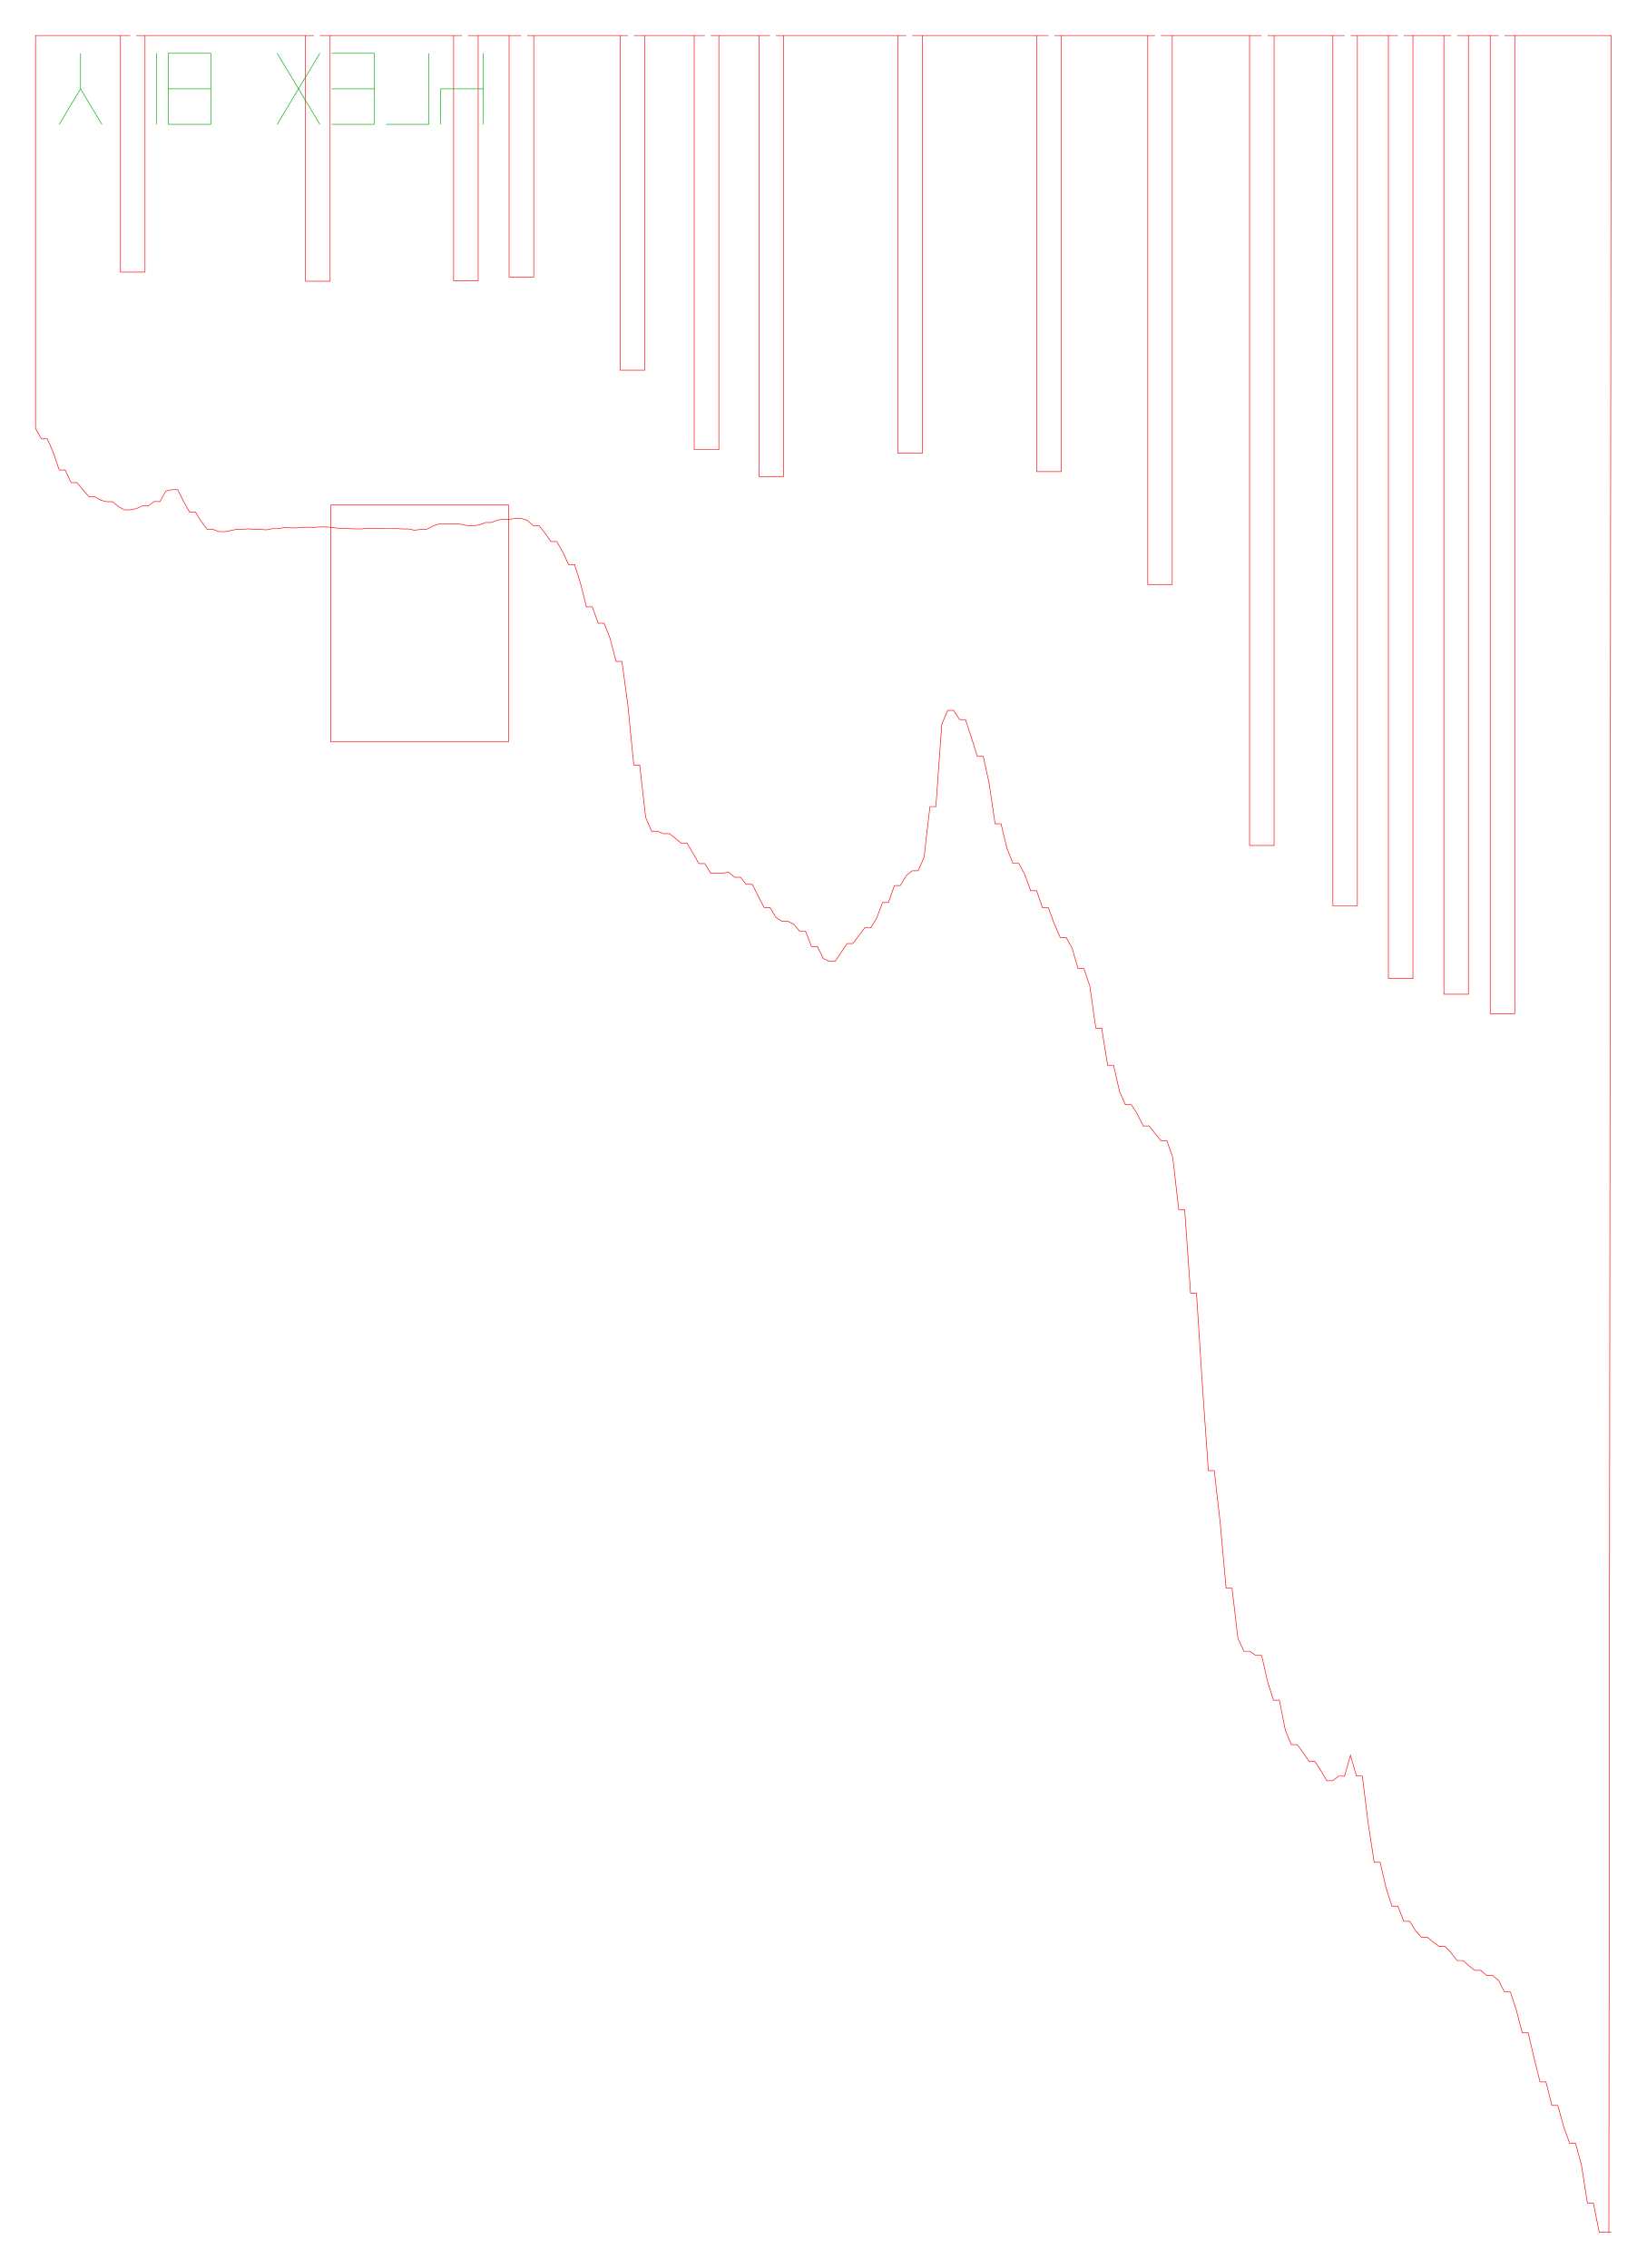
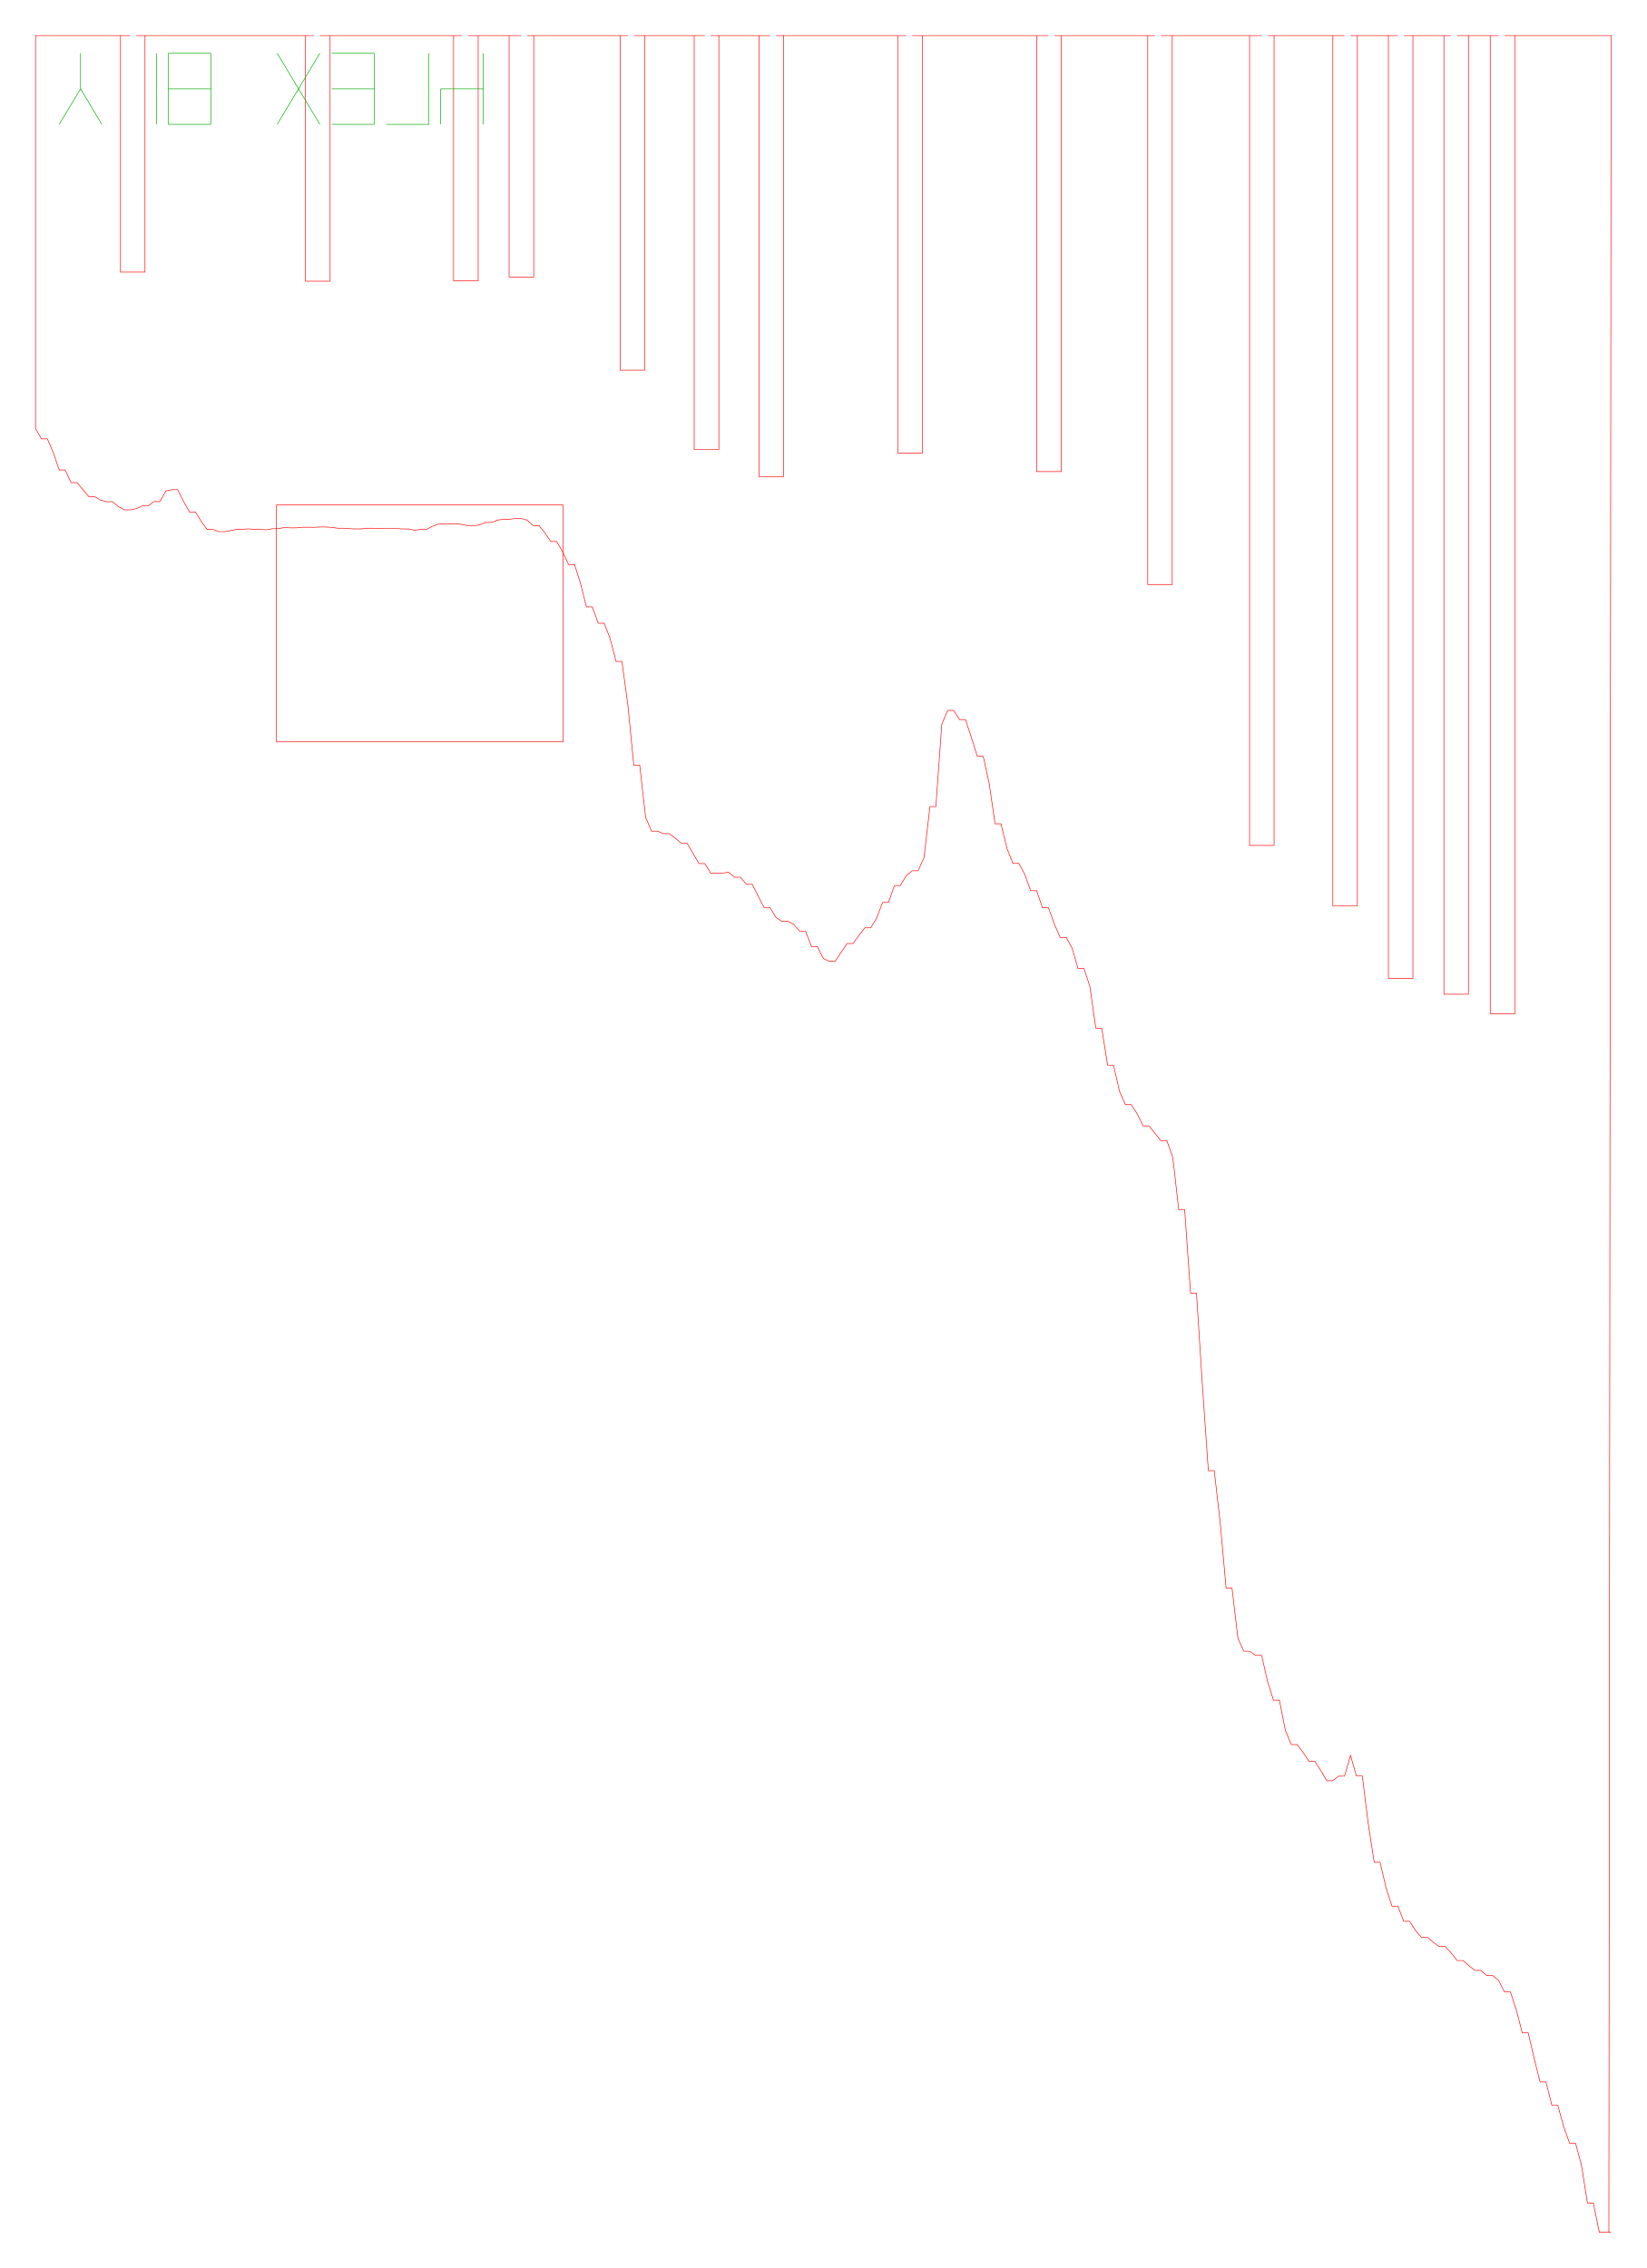
<svg xmlns="http://www.w3.org/2000/svg" width="278.0mm" height="383.0mm" viewBox="0 0 278.0 383.0">
  <path d="M 6.00,6.00 L 7.00,6.00 L 8.00,6.00 L 9.00,6.00 L 10.00,6.00 L 11.00,6.00 L 12.00,6.00 L 13.00,6.00 L 14.00,6.00 L 15.00,6.00 L 16.00,6.00 L 17.00,6.00 L 18.00,6.00 L 19.00,6.00 L 20.00,6.00 L 21.00,6.00 L 22.00,6.00 L 20.34,6.00 L 20.34,45.95 L 24.48,45.95 L 24.48,6.00 L 23.00,6.00 L 24.00,6.00 L 25.00,6.00 L 26.00,6.00 L 27.00,6.00 L 28.00,6.00 L 29.00,6.00 L 30.00,6.00 L 31.00,6.00 L 32.00,6.00 L 33.00,6.00 L 34.00,6.00 L 35.00,6.00 L 36.00,6.00 L 37.00,6.00 L 38.00,6.00 L 39.00,6.00 L 40.00,6.00 L 41.00,6.00 L 42.00,6.00 L 43.00,6.00 L 44.00,6.00 L 45.00,6.00 L 46.00,6.00 L 47.00,6.00 L 48.00,6.00 L 49.00,6.00 L 50.00,6.00 L 51.00,6.00 L 52.00,6.00 L 53.00,6.00 L 51.58,6.00 L 51.58,47.49 L 55.73,47.49 L 55.73,6.00 L 54.00,6.00 L 55.00,6.00 L 56.00,6.00 L 57.00,6.00 L 58.00,6.00 L 59.00,6.00 L 60.00,6.00 L 61.00,6.00 L 62.00,6.00 L 63.00,6.00 L 64.00,6.00 L 65.00,6.00 L 66.00,6.00 L 67.00,6.00 L 68.00,6.00 L 69.00,6.00 L 70.00,6.00 L 71.00,6.00 L 72.00,6.00 L 73.00,6.00 L 74.00,6.00 L 75.00,6.00 L 76.00,6.00 L 77.00,6.00 L 78.00,6.00 L 76.58,6.00 L 76.58,47.40 L 80.73,47.40 L 80.73,6.00 L 79.00,6.00 L 80.00,6.00 L 81.00,6.00 L 82.00,6.00 L 83.00,6.00 L 84.00,6.00 L 85.00,6.00 L 86.00,6.00 L 87.00,6.00 L 88.00,6.00 L 85.95,6.00 L 85.95,46.78 L 90.11,46.78 L 90.11,6.00 L 89.00,6.00 L 90.00,6.00 L 91.00,6.00 L 92.00,6.00 L 93.00,6.00 L 94.00,6.00 L 95.00,6.00 L 96.00,6.00 L 97.00,6.00 L 98.00,6.00 L 99.00,6.00 L 100.00,6.00 L 101.00,6.00 L 102.00,6.00 L 103.00,6.00 L 104.00,6.00 L 105.00,6.00 L 106.00,6.00 L 104.70,6.00 L 104.70,62.52 L 108.86,62.52 L 108.86,6.00 L 107.00,6.00 L 108.00,6.00 L 109.00,6.00 L 110.00,6.00 L 111.00,6.00 L 112.00,6.00 L 113.00,6.00 L 114.00,6.00 L 115.00,6.00 L 116.00,6.00 L 117.00,6.00 L 118.00,6.00 L 119.00,6.00 L 117.20,6.00 L 117.20,75.92 L 121.36,75.92 L 121.36,6.00 L 120.00,6.00 L 121.00,6.00 L 122.00,6.00 L 123.00,6.00 L 124.00,6.00 L 125.00,6.00 L 126.00,6.00 L 127.00,6.00 L 128.00,6.00 L 129.00,6.00 L 130.00,6.00 L 128.14,6.00 L 128.14,80.47 L 132.30,80.47 L 132.30,6.00 L 131.00,6.00 L 132.00,6.00 L 133.00,6.00 L 134.00,6.00 L 135.00,6.00 L 136.00,6.00 L 137.00,6.00 L 138.00,6.00 L 139.00,6.00 L 140.00,6.00 L 141.00,6.00 L 142.00,6.00 L 143.00,6.00 L 144.00,6.00 L 145.00,6.00 L 146.00,6.00 L 147.00,6.00 L 148.00,6.00 L 149.00,6.00 L 150.00,6.00 L 151.00,6.00 L 152.00,6.00 L 153.00,6.00 L 151.59,6.00 L 151.59,76.52 L 155.73,76.52 L 155.73,6.00 L 154.00,6.00 L 155.00,6.00 L 156.00,6.00 L 157.00,6.00 L 158.00,6.00 L 159.00,6.00 L 160.00,6.00 L 161.00,6.00 L 162.00,6.00 L 163.00,6.00 L 164.00,6.00 L 165.00,6.00 L 166.00,6.00 L 167.00,6.00 L 168.00,6.00 L 169.00,6.00 L 170.00,6.00 L 171.00,6.00 L 172.00,6.00 L 173.00,6.00 L 174.00,6.00 L 175.00,6.00 L 176.00,6.00 L 177.00,6.00 L 175.02,6.00 L 175.02,79.64 L 179.16,79.64 L 179.16,6.00 L 178.00,6.00 L 179.00,6.00 L 180.00,6.00 L 181.00,6.00 L 182.00,6.00 L 183.00,6.00 L 184.00,6.00 L 185.00,6.00 L 186.00,6.00 L 187.00,6.00 L 188.00,6.00 L 189.00,6.00 L 190.00,6.00 L 191.00,6.00 L 192.00,6.00 L 193.00,6.00 L 194.00,6.00 L 195.00,6.00 L 193.77,6.00 L 193.77,98.70 L 197.91,98.70 L 197.91,6.00 L 196.00,6.00 L 197.00,6.00 L 198.00,6.00 L 199.00,6.00 L 200.00,6.00 L 201.00,6.00 L 202.00,6.00 L 203.00,6.00 L 204.00,6.00 L 205.00,6.00 L 206.00,6.00 L 207.00,6.00 L 208.00,6.00 L 209.00,6.00 L 210.00,6.00 L 211.00,6.00 L 212.00,6.00 L 213.00,6.00 L 210.96,6.00 L 210.96,142.77 L 215.10,142.77 L 215.10,6.00 L 214.00,6.00 L 215.00,6.00 L 216.00,6.00 L 217.00,6.00 L 218.00,6.00 L 219.00,6.00 L 220.00,6.00 L 221.00,6.00 L 222.00,6.00 L 223.00,6.00 L 224.00,6.00 L 225.00,6.00 L 226.00,6.00 L 227.00,6.00 L 225.02,6.00 L 225.02,152.97 L 229.16,152.97 L 229.16,6.00 L 228.00,6.00 L 229.00,6.00 L 230.00,6.00 L 231.00,6.00 L 232.00,6.00 L 233.00,6.00 L 234.00,6.00 L 235.00,6.00 L 236.00,6.00 L 234.40,6.00 L 234.40,165.23 L 238.54,165.23 L 238.54,6.00 L 237.00,6.00 L 238.00,6.00 L 239.00,6.00 L 240.00,6.00 L 241.00,6.00 L 242.00,6.00 L 243.00,6.00 L 244.00,6.00 L 245.00,6.00 L 243.77,6.00 L 243.77,167.90 L 247.91,167.90 L 247.91,6.00 L 246.00,6.00 L 247.00,6.00 L 248.00,6.00 L 249.00,6.00 L 250.00,6.00 L 251.00,6.00 L 252.00,6.00 L 253.00,6.00 L 251.59,6.00 L 251.59,171.20 L 255.73,171.20 L 255.73,6.00 L 254.00,6.00 L 255.00,6.00 L 256.00,6.00 L 257.00,6.00 L 258.00,6.00 L 259.00,6.00 L 260.00,6.00 L 261.00,6.00 L 262.00,6.00 L 263.00,6.00 L 264.00,6.00 L 265.00,6.00 L 266.00,6.00 L 267.00,6.00 L 268.00,6.00 L 269.00,6.00 L 270.00,6.00 L 271.00,6.00 L 272.00,6.00 L 271.62,376.97 L 272.00,376.97 L 271.00,376.97 L 270.00,376.97 L 269.00,372.02 L 268.00,372.02 L 267.00,365.65 L 266.00,361.95 L 265.00,361.95 L 264.00,359.16 L 263.00,355.55 L 262.00,355.55 L 261.00,351.57 L 260.00,351.57 L 259.00,347.58 L 258.00,343.28 L 257.00,343.28 L 256.00,339.46 L 255.00,336.39 L 254.00,336.39 L 253.00,334.44 L 252.00,333.61 L 251.00,333.61 L 250.00,332.74 L 249.00,332.74 L 248.00,331.97 L 247.00,331.08 L 246.00,331.08 L 245.00,329.80 L 244.00,328.72 L 243.00,328.72 L 242.00,328.00 L 241.00,327.17 L 240.00,327.17 L 239.00,326.06 L 238.00,324.46 L 237.00,324.46 L 236.00,321.90 L 235.00,321.90 L 234.00,318.79 L 233.00,314.49 L 232.00,314.49 L 231.00,307.99 L 230.00,299.92 L 229.00,299.92 L 228.00,296.42 L 227.00,299.94 L 226.00,299.94 L 225.00,300.71 L 224.00,300.71 L 223.00,299.03 L 222.00,297.45 L 221.00,297.45 L 220.00,295.95 L 219.00,294.61 L 218.00,294.61 L 217.00,292.18 L 216.00,287.12 L 215.00,287.12 L 214.00,283.96 L 213.00,279.55 L 212.00,279.55 L 211.00,278.85 L 210.00,278.85 L 209.00,276.69 L 208.00,268.20 L 207.00,268.20 L 206.00,257.12 L 205.00,248.35 L 204.00,248.35 L 203.00,234.01 L 202.00,218.37 L 201.00,218.37 L 200.00,204.26 L 199.00,204.26 L 198.00,195.47 L 197.00,192.63 L 196.00,192.63 L 195.00,191.41 L 194.00,190.14 L 193.00,190.14 L 192.00,188.11 L 191.00,186.56 L 190.00,186.56 L 189.00,184.28 L 188.00,179.89 L 187.00,179.89 L 186.00,173.63 L 185.00,173.63 L 184.00,166.56 L 183.00,163.56 L 182.00,163.56 L 181.00,160.11 L 180.00,158.32 L 179.00,158.32 L 178.00,156.04 L 177.00,153.28 L 176.00,153.28 L 175.00,150.41 L 174.00,150.41 L 173.00,147.64 L 172.00,145.79 L 171.00,145.79 L 170.00,143.25 L 169.00,139.12 L 168.00,139.12 L 167.00,132.32 L 166.00,127.73 L 165.00,127.73 L 164.00,124.56 L 163.00,121.52 L 162.00,121.52 L 161.00,119.96 L 160.00,119.96 L 159.00,122.29 L 158.00,136.21 L 157.00,136.21 L 156.00,144.81 L 155.00,147.05 L 154.00,147.05 L 153.00,147.88 L 152.00,149.54 L 151.00,149.54 L 150.00,152.40 L 149.00,152.40 L 148.00,155.06 L 147.00,156.68 L 146.00,156.68 L 145.00,157.98 L 144.00,159.34 L 143.00,159.34 L 142.00,160.84 L 141.00,162.33 L 140.00,162.33 L 139.00,161.87 L 138.00,159.84 L 137.00,159.84 L 136.00,157.25 L 135.00,157.25 L 134.00,156.08 L 133.00,155.57 L 132.00,155.57 L 131.00,154.94 L 130.00,153.25 L 129.00,153.25 L 128.00,151.32 L 127.00,149.34 L 126.00,149.34 L 125.00,148.14 L 124.00,148.14 L 123.00,147.29 L 122.00,147.44 L 121.00,147.44 L 120.00,147.48 L 119.00,145.84 L 118.00,145.84 L 117.00,144.11 L 116.00,142.39 L 115.00,142.39 L 114.00,141.54 L 113.00,140.78 L 112.00,140.78 L 111.00,140.36 L 110.00,140.36 L 109.00,138.02 L 108.00,129.21 L 107.00,129.21 L 106.00,119.05 L 105.00,111.69 L 104.00,111.69 L 103.00,107.80 L 102.00,105.25 L 101.00,105.25 L 100.00,102.48 L 99.00,102.48 L 98.00,98.50 L 97.00,95.34 L 96.00,95.34 L 95.00,93.21 L 94.00,91.45 L 93.00,91.45 L 92.00,90.01 L 91.00,88.75 L 90.00,88.75 L 89.00,87.84 L 88.00,87.56 L 87.00,87.56 L 86.00,87.69 L 85.00,87.69 L 84.00,87.83 L 83.00,88.23 L 82.00,88.23 L 81.00,88.62 L 80.00,88.79 L 79.00,88.79 L 78.00,88.56 L 77.00,88.46 L 76.00,88.46 L 75.00,88.51 L 74.00,88.51 L 73.00,88.87 L 72.00,89.40 L 71.00,89.40 L 70.00,89.54 L 69.00,89.33 L 68.00,89.33 L 67.00,89.26 L 66.00,89.26 L 65.00,89.26 L 64.00,89.25 L 63.00,89.20 L 62.00,89.20 L 61.00,89.32 L 60.00,89.32 L 59.00,89.28 L 58.00,89.20 L 57.00,89.20 L 56.00,89.06 L 55.00,88.99 L 54.00,88.99 L 53.00,89.05 L 52.00,89.04 L 51.00,89.04 L 50.00,89.14 L 49.00,89.14 L 48.00,89.08 L 47.00,89.28 L 46.00,89.28 L 45.00,89.47 L 44.00,89.41 L 43.00,89.41 L 42.00,89.31 L 41.00,89.37 L 40.00,89.37 L 39.00,89.59 L 38.00,89.78 L 37.00,89.78 L 36.00,89.42 L 35.00,89.42 L 34.00,88.10 L 33.00,86.48 L 32.00,86.48 L 31.00,84.69 L 30.00,82.70 L 29.00,82.70 L 28.00,82.92 L 27.00,84.70 L 26.00,84.70 L 25.00,85.44 L 24.00,85.44 L 23.00,85.90 L 22.00,86.10 L 21.00,86.10 L 20.00,85.56 L 19.00,84.72 L 18.00,84.72 L 17.00,84.47 L 16.00,83.87 L 15.00,83.87 L 14.00,82.69 L 13.00,81.50 L 12.00,81.50 L 11.00,79.37 L 10.00,79.37 L 9.00,76.44 L 8.00,74.12 L 7.00,74.12 L 6.00,72.38 L 6.00,6.00 Z" fill="none" stroke="#f00" stroke-width="0.1" />
-   <path d="M 55.86,85.28 L 85.86,85.28 L 85.86,125.28 L 55.86,125.28 L 55.86,85.28 Z" fill="none" stroke="#f00" stroke-width="0.1" />
+   <path d="M 46.68,85.28 L 95.05,85.28 L 95.05,125.28 L 46.68,125.28 L 46.68,85.28 Z" fill="none" stroke="#f00" stroke-width="0.1" />
  <path d="M 10.00,21.00 L 13.60,15.00" fill="none" stroke="#0a0" stroke-width="0.1" />
  <path d="M 17.20,21.00 L 13.60,15.00" fill="none" stroke="#0a0" stroke-width="0.1" />
  <path d="M 13.60,15.00 L 13.60,9.00" fill="none" stroke="#0a0" stroke-width="0.1" />
  <path d="M 26.40,21.00 L 26.40,15.00" fill="none" stroke="#0a0" stroke-width="0.1" />
  <path d="M 26.40,15.00 L 26.40,9.00" fill="none" stroke="#0a0" stroke-width="0.1" />
  <path d="M 28.40,21.00 L 35.60,21.00" fill="none" stroke="#0a0" stroke-width="0.1" />
  <path d="M 35.60,21.00 L 35.60,15.00" fill="none" stroke="#0a0" stroke-width="0.1" />
  <path d="M 35.60,15.00 L 35.60,9.00" fill="none" stroke="#0a0" stroke-width="0.1" />
  <path d="M 28.40,9.00 L 35.60,9.00" fill="none" stroke="#0a0" stroke-width="0.1" />
  <path d="M 28.40,15.00 L 28.40,9.00" fill="none" stroke="#0a0" stroke-width="0.1" />
  <path d="M 28.40,21.00 L 28.40,15.00" fill="none" stroke="#0a0" stroke-width="0.1" />
  <path d="M 28.40,15.00 L 35.60,15.00" fill="none" stroke="#0a0" stroke-width="0.1" />
  <path d="M 46.80,21.00 L 54.00,9.00" fill="none" stroke="#0a0" stroke-width="0.1" />
  <path d="M 46.80,9.00 L 54.00,21.00" fill="none" stroke="#0a0" stroke-width="0.1" />
  <path d="M 56.00,21.00 L 63.20,21.00" fill="none" stroke="#0a0" stroke-width="0.1" />
  <path d="M 63.20,21.00 L 63.20,15.00" fill="none" stroke="#0a0" stroke-width="0.1" />
  <path d="M 56.00,15.00 L 63.20,15.00" fill="none" stroke="#0a0" stroke-width="0.1" />
  <path d="M 63.20,15.00 L 63.20,9.00" fill="none" stroke="#0a0" stroke-width="0.1" />
  <path d="M 56.00,9.00 L 63.20,9.00" fill="none" stroke="#0a0" stroke-width="0.1" />
  <path d="M 65.20,21.00 L 72.40,21.00" fill="none" stroke="#0a0" stroke-width="0.1" />
  <path d="M 72.40,21.00 L 72.40,15.00" fill="none" stroke="#0a0" stroke-width="0.1" />
  <path d="M 72.40,15.00 L 72.40,9.00" fill="none" stroke="#0a0" stroke-width="0.1" />
  <path d="M 74.40,21.00 L 74.40,15.00" fill="none" stroke="#0a0" stroke-width="0.1" />
  <path d="M 74.40,15.00 L 81.60,15.00" fill="none" stroke="#0a0" stroke-width="0.1" />
  <path d="M 81.60,21.00 L 81.60,15.00" fill="none" stroke="#0a0" stroke-width="0.1" />
  <path d="M 81.60,15.00 L 81.60,9.00" fill="none" stroke="#0a0" stroke-width="0.1" />
</svg>
